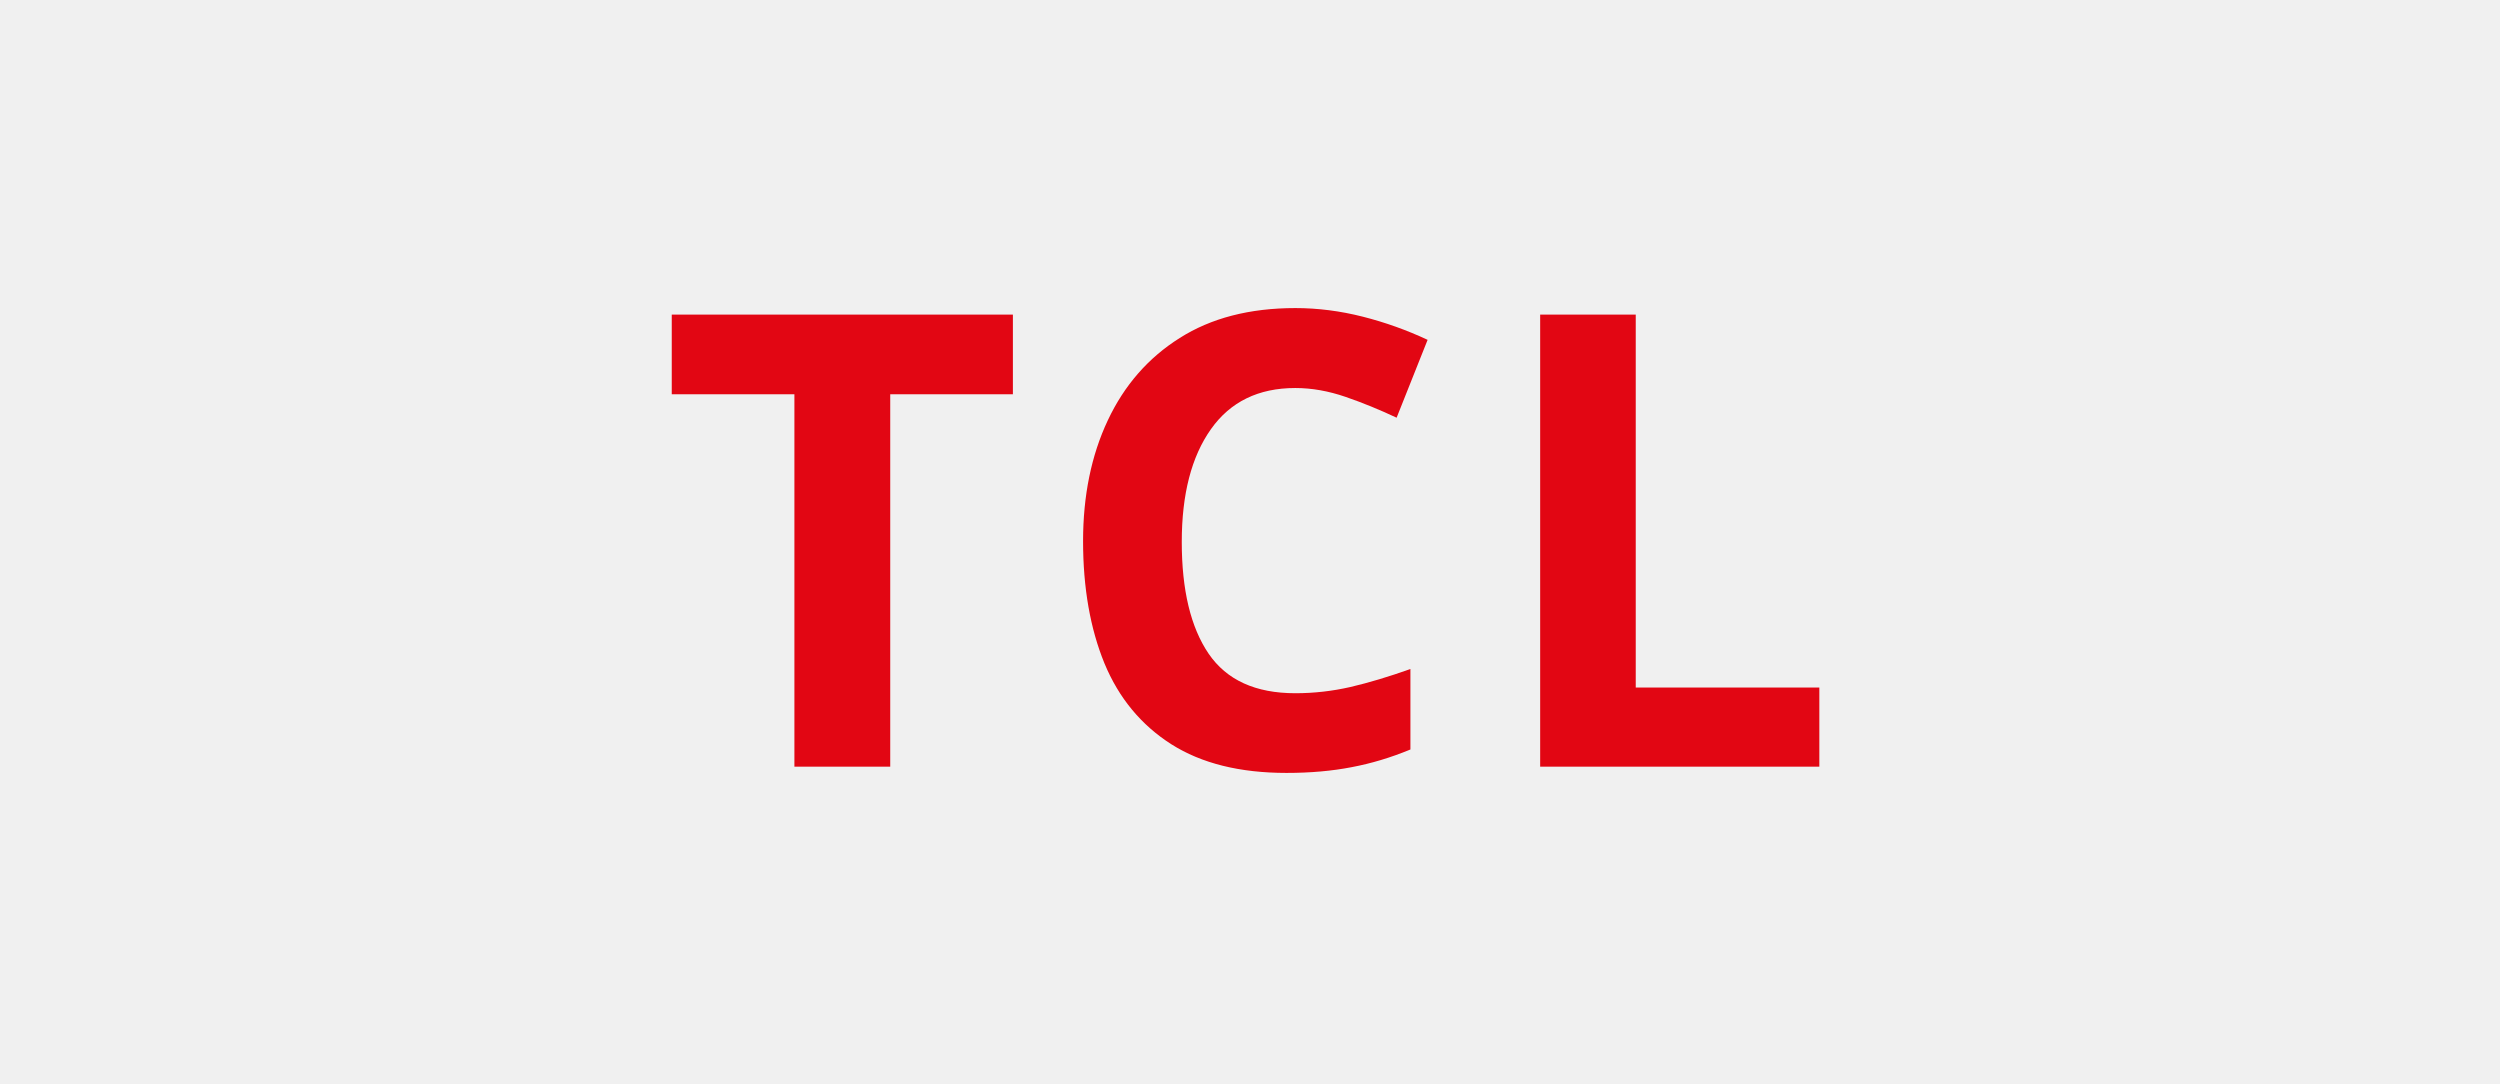
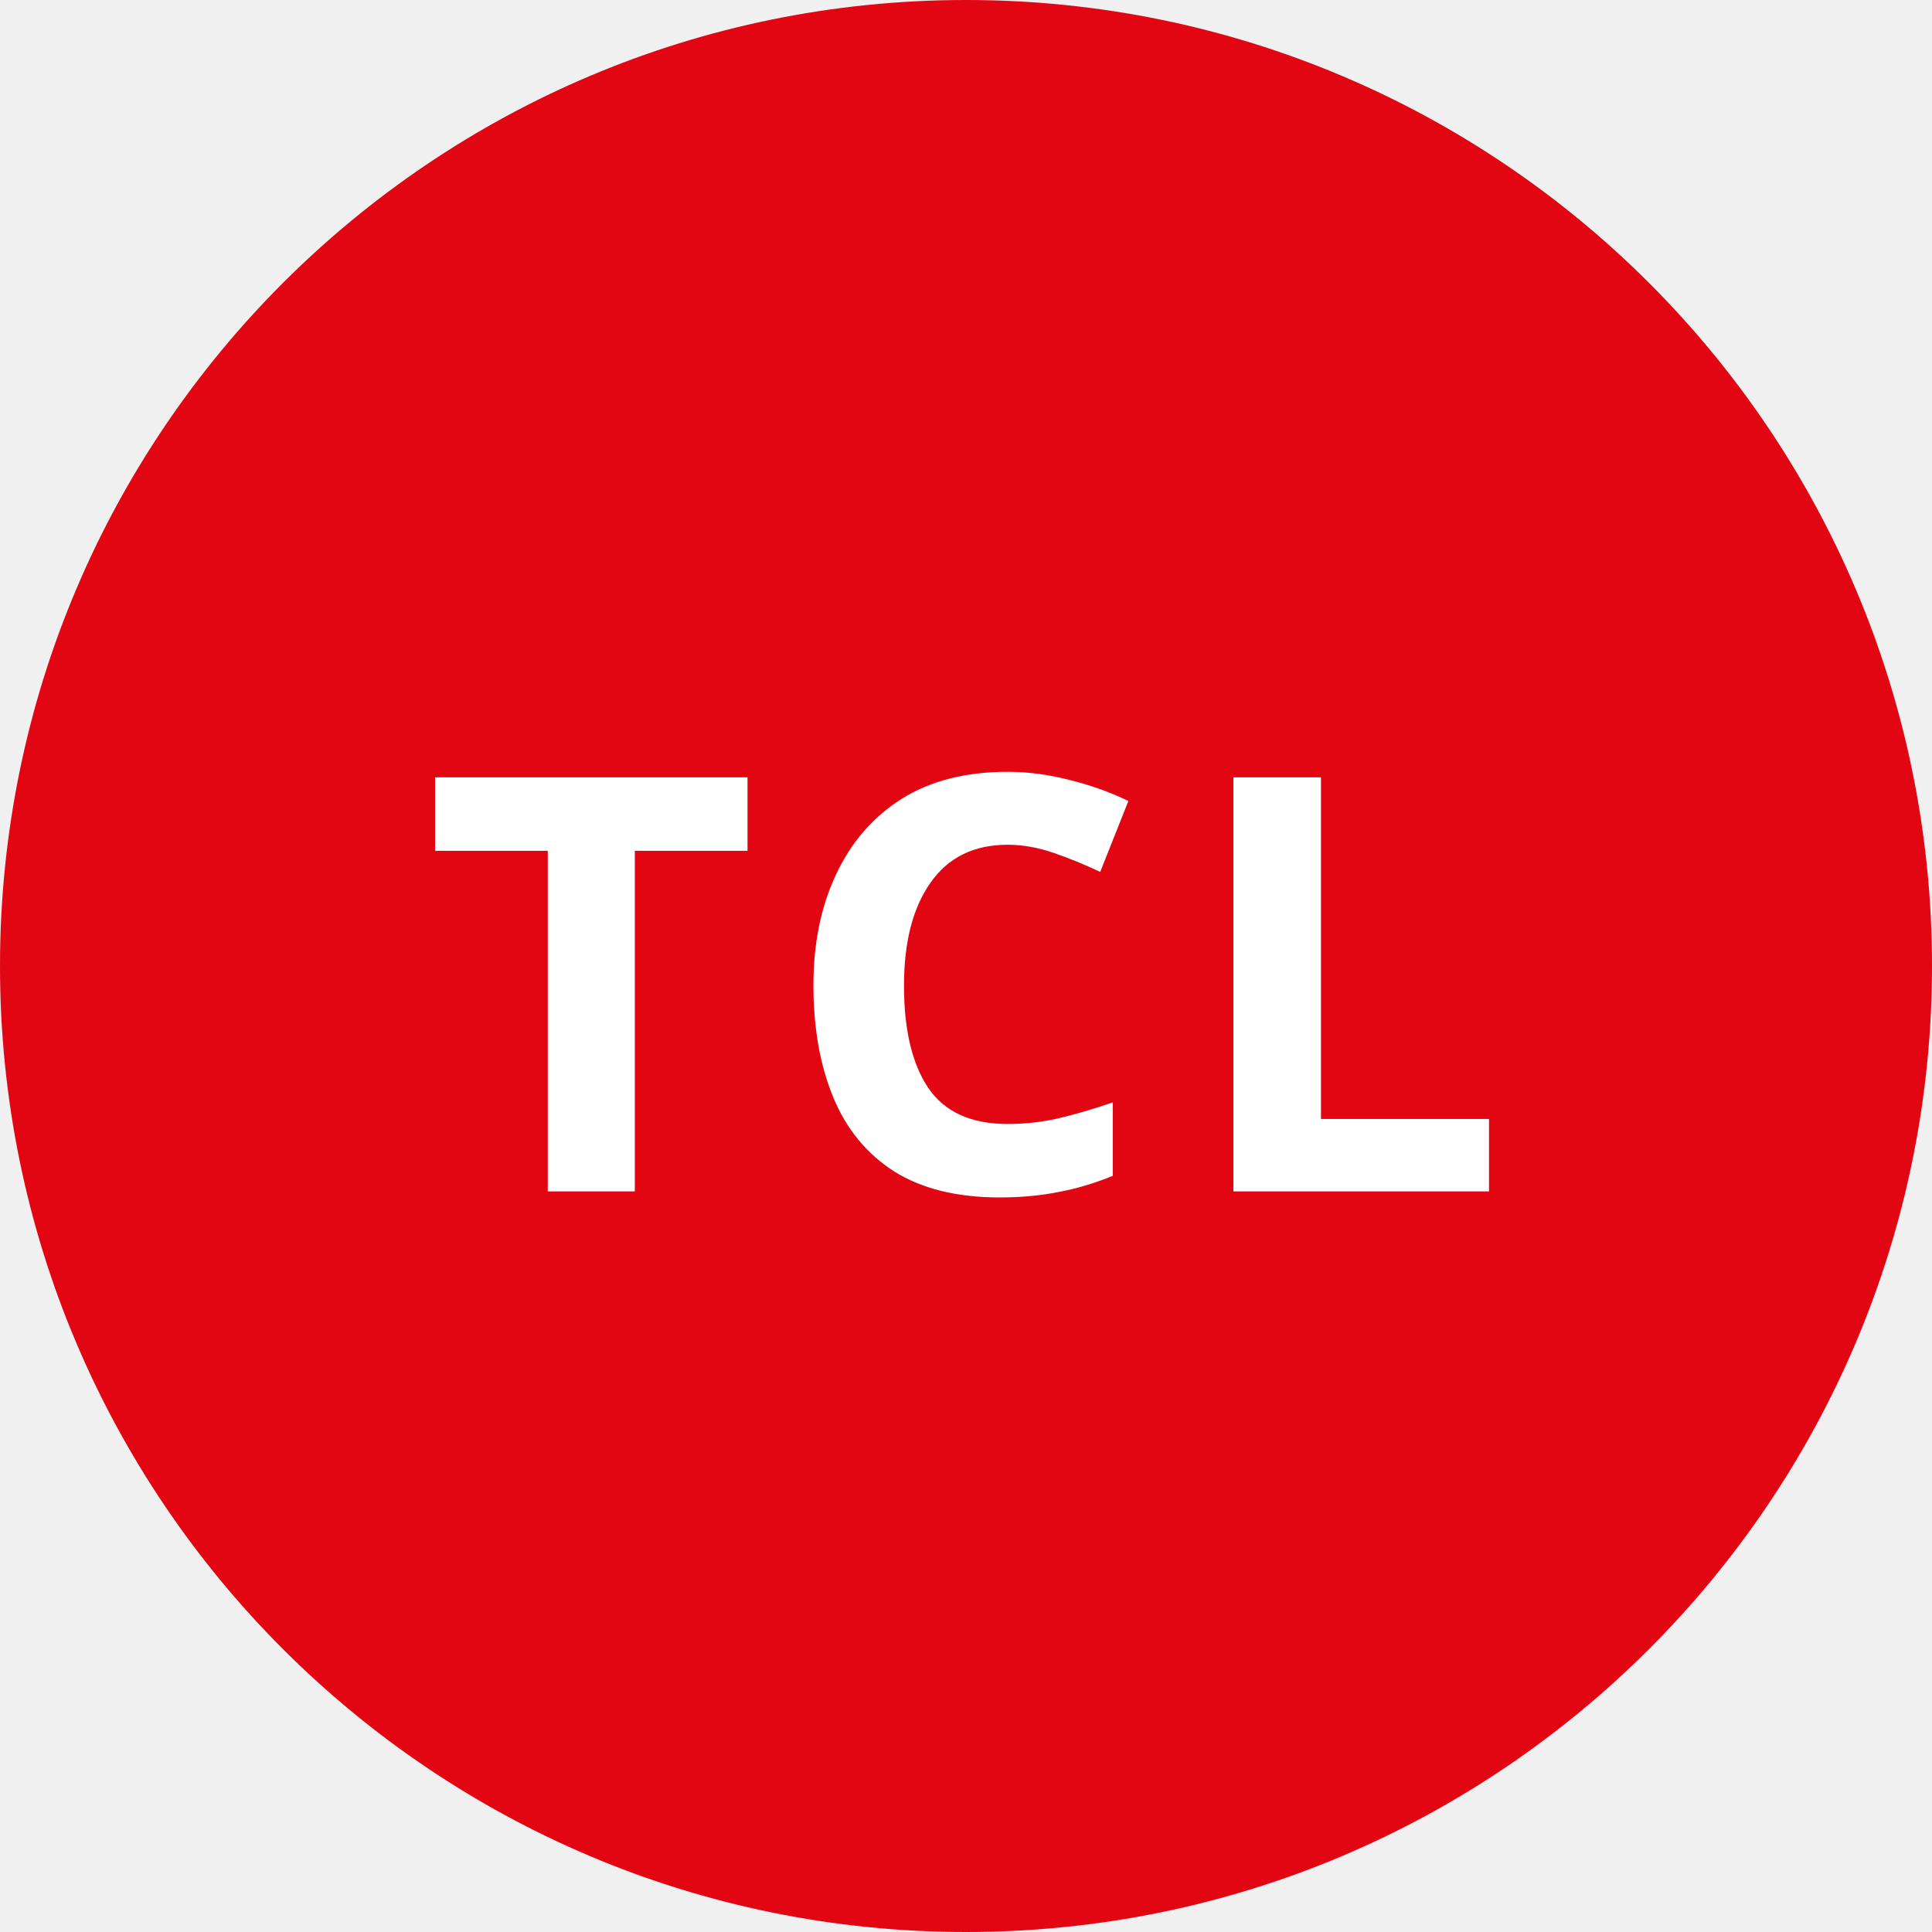
- <svg xmlns="http://www.w3.org/2000/svg" viewBox="0 0 150 65" width="150" height="65">
-   <text x="75" y="46" font-family="'Arial Black', 'Montserrat', sans-serif" font-size="38" font-weight="900" fill="#E20613" text-anchor="middle" letter-spacing="2">TCL</text>
+ <svg xmlns="http://www.w3.org/2000/svg" viewBox="0 0 60 60" width="60" height="60">
+   <circle cx="30" cy="30" r="30" fill="#E20613" />
+   <text x="30" y="37" font-family="'Arial Black', sans-serif" font-size="18" font-weight="900" fill="#FFFFFF" text-anchor="middle" letter-spacing="1">TCL</text>
</svg>
